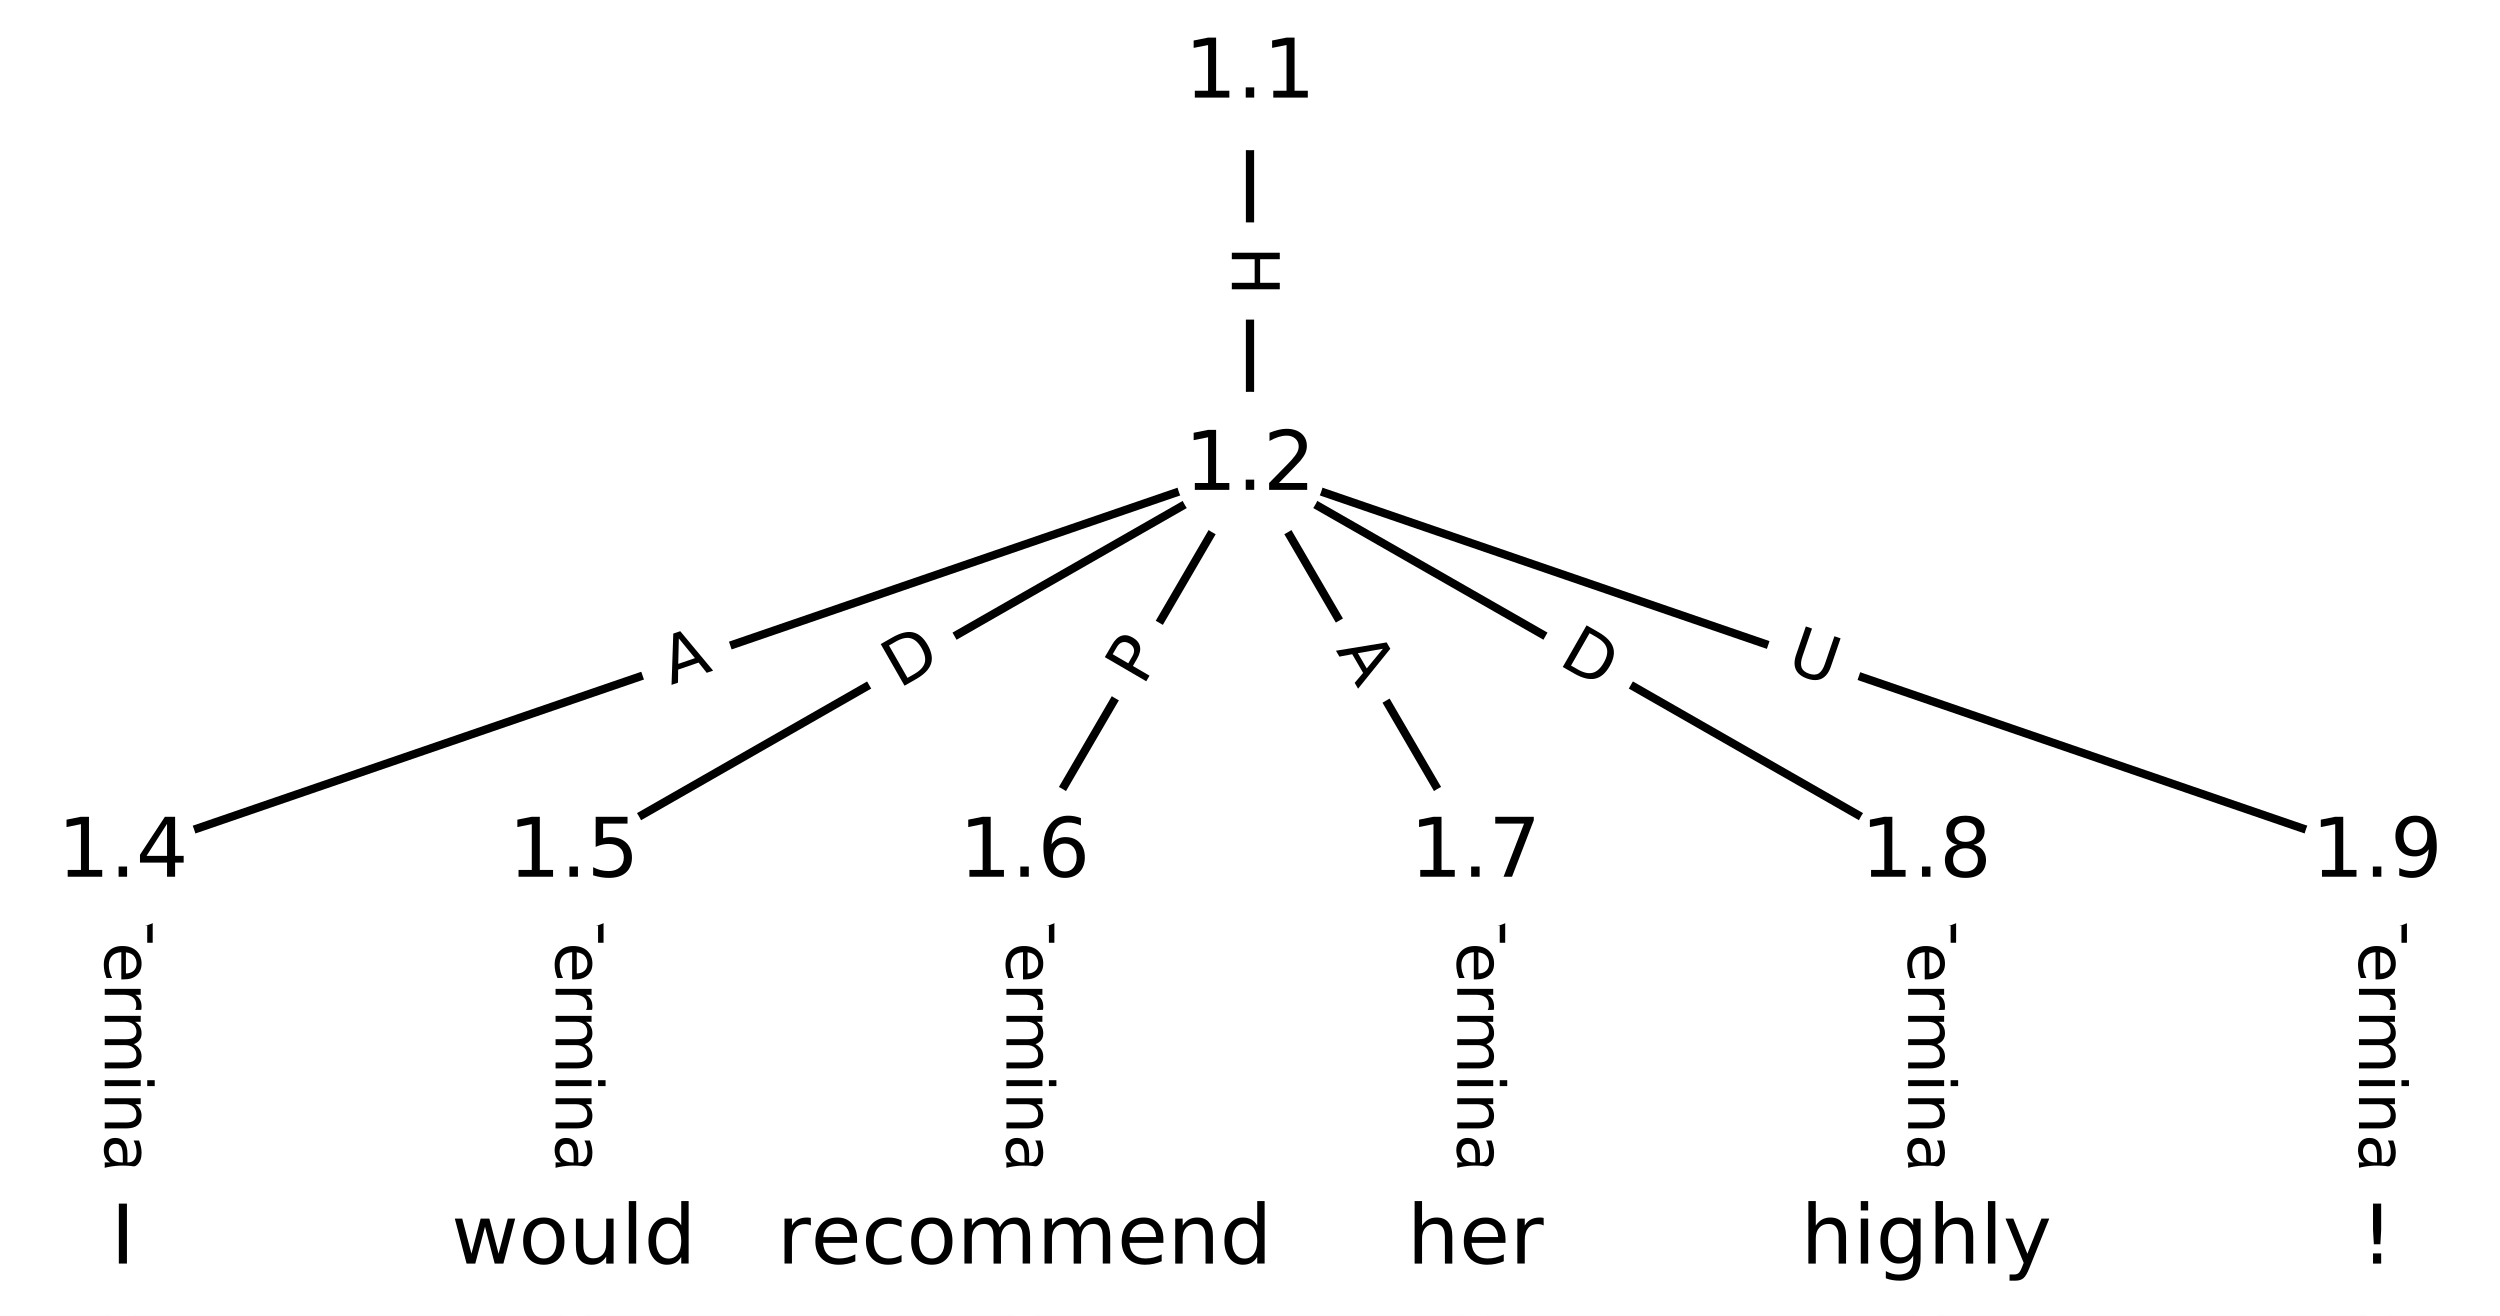
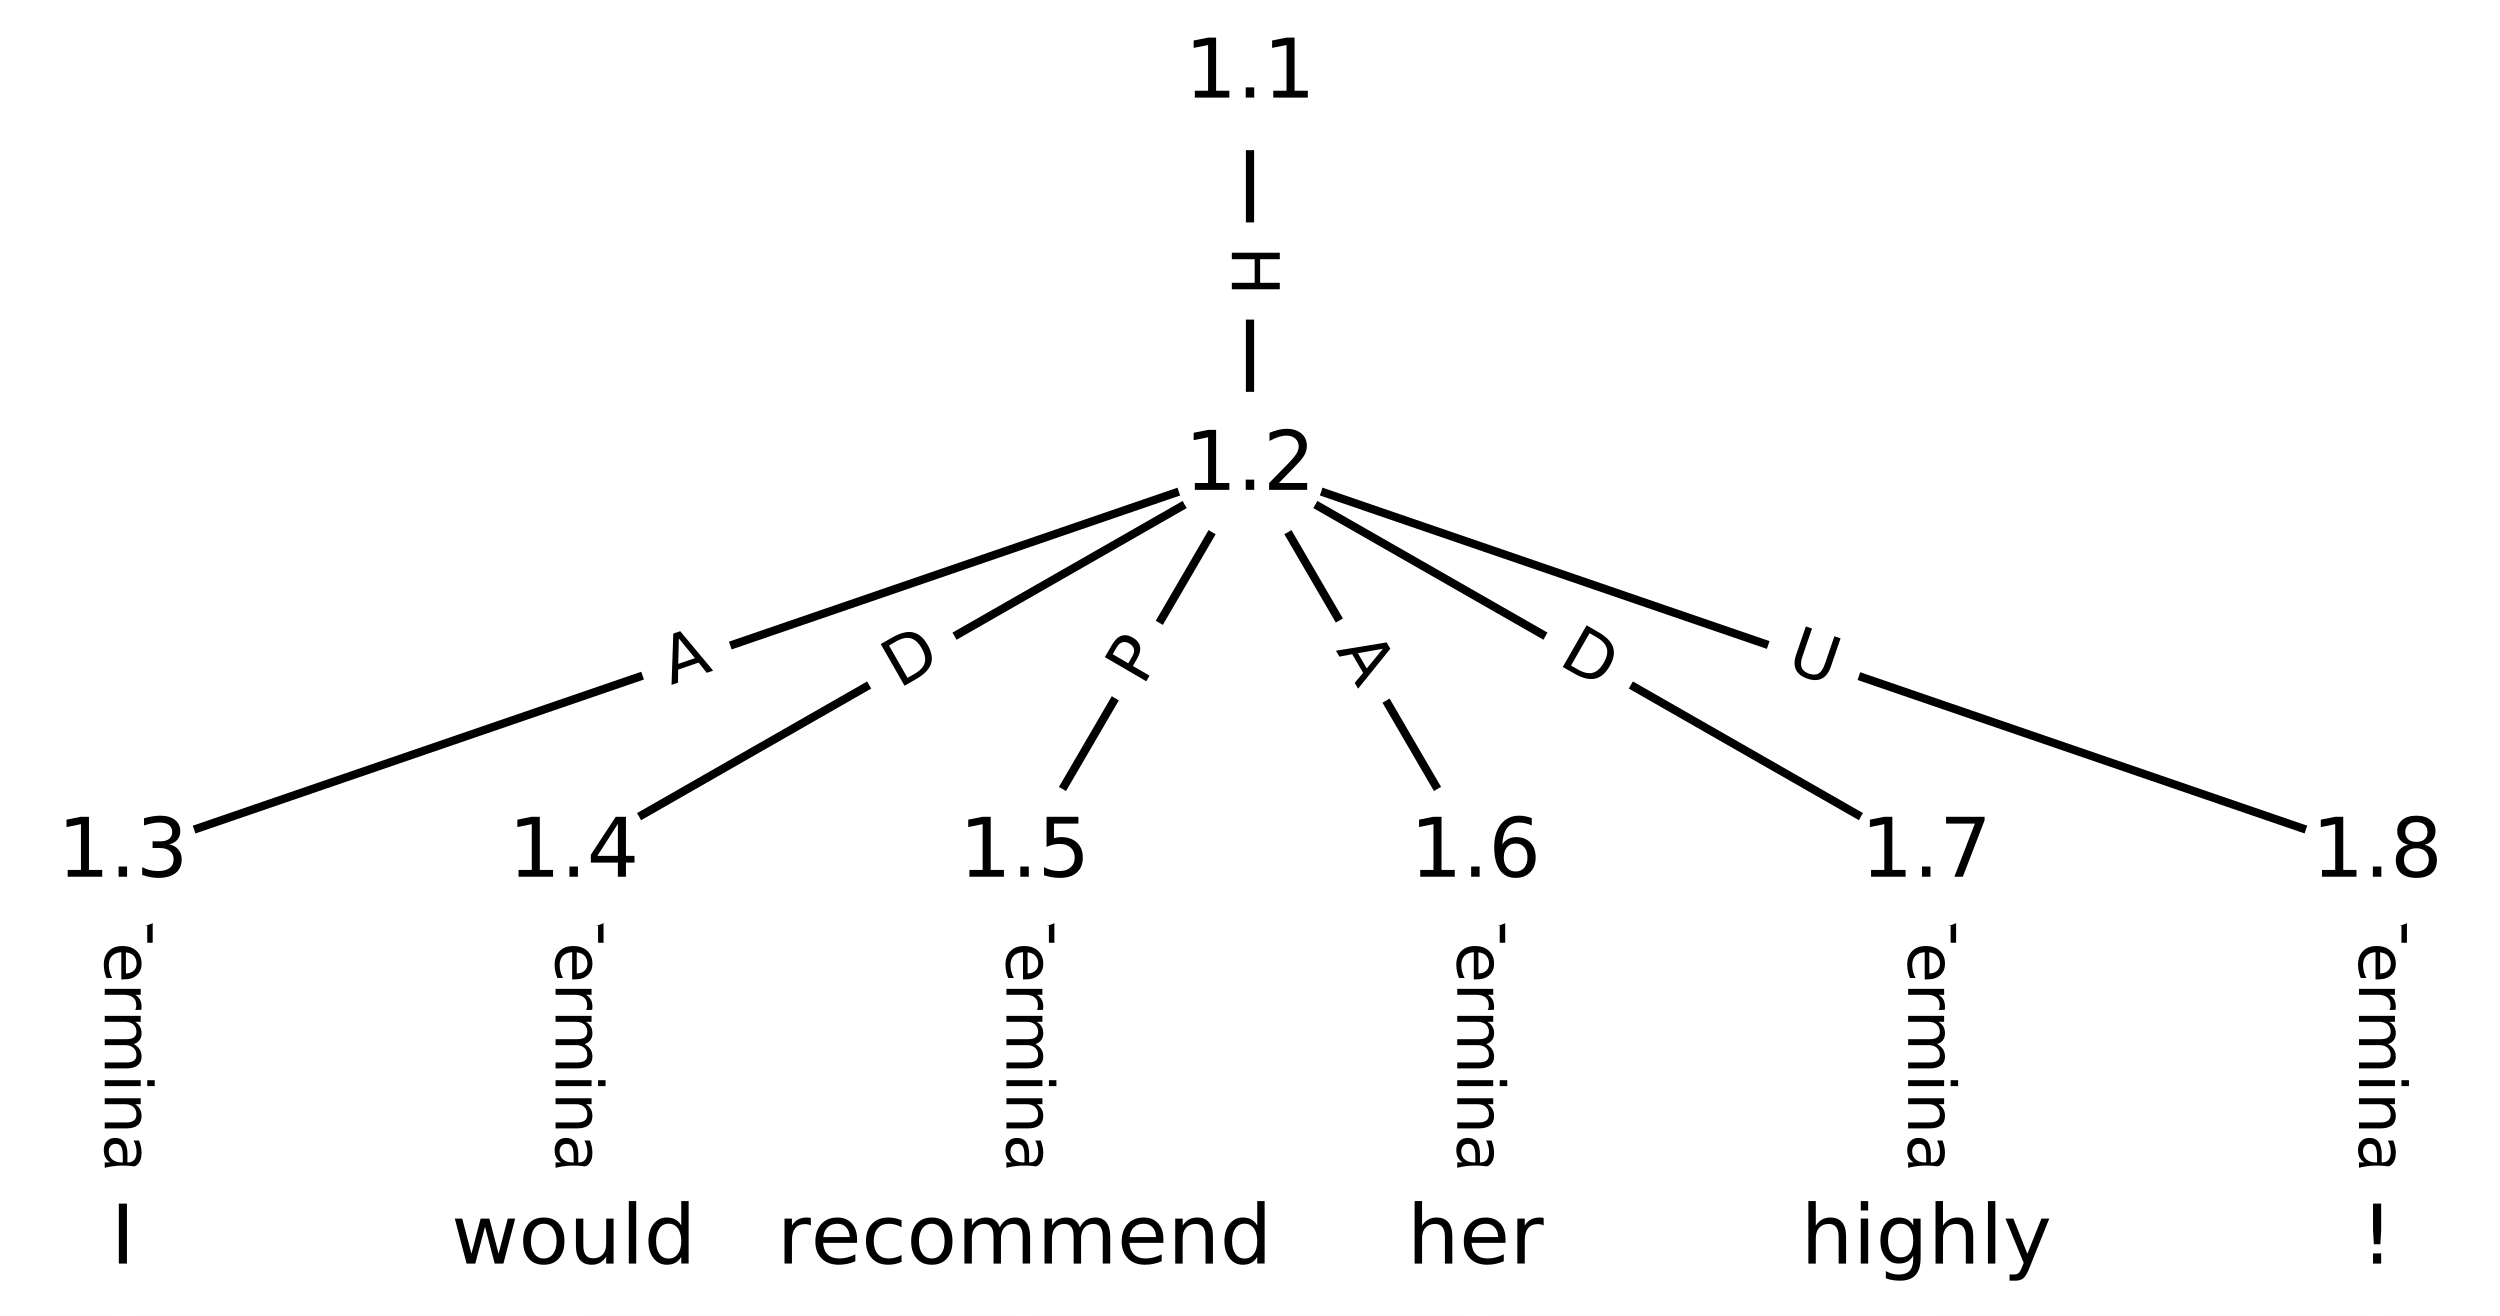
<svg xmlns="http://www.w3.org/2000/svg" xmlns:xlink="http://www.w3.org/1999/xlink" width="304pt" height="160pt" version="1.1" viewBox="0 0 304 160">
  <defs>
    <style type="text/css">*{stroke-linecap:butt;stroke-linejoin:round;}</style>
  </defs>
  <path d="m0 160h304v-160h-304z" fill="#fff" />
  <g fill="none" stroke="#000">
    <path d="m152 9.106v47.699" clip-path="url(#a)" />
    <path d="m152 56.805-137.06 47.044" clip-path="url(#a)" />
    <path d="m152 56.805-82.234 47.044" clip-path="url(#a)" />
    <path d="m152 56.805-27.411 47.044" clip-path="url(#a)" />
    <path d="m152 56.805 27.411 47.044" clip-path="url(#a)" />
    <path d="m152 56.805 82.234 47.044" clip-path="url(#a)" />
    <path d="m152 56.805 137.06 47.044" clip-path="url(#a)" />
    <path d="m14.943 103.85v47.044" clip-path="url(#a)" />
    <path d="m69.766 103.85v47.044" clip-path="url(#a)" />
    <path d="m124.59 103.85v47.044" clip-path="url(#a)" />
    <path d="m179.41 103.85v47.044" clip-path="url(#a)" />
    <path d="m234.23 103.85v47.044" clip-path="url(#a)" />
    <path d="m289.06 103.85v47.044" clip-path="url(#a)" />
  </g>
  <path d="m145.73 29.947v6.016q0 2.4 2.4 2.4h7.742q2.4 0 2.4-2.4v-6.016q0-2.4-2.4-2.4h-7.742q-2.4 0-2.4 2.4z" clip-path="url(#a)" fill="#fff" stroke="#fff" />
  <g clip-path="url(#a)">
    <defs>
      <path id="v" d="m9.812 72.906h9.859v-29.891h35.844v29.891h9.859v-72.906h-9.859v34.719h-35.844v-34.719h-9.859z" />
    </defs>
    <g transform="translate(149.79 29.947) rotate(90) scale(.08 -.08)">
      <use xlink:href="#v" />
    </g>
  </g>
  <path d="m82.919 87.147 5.176-1.777q2.27-0.779 1.491-3.049l-2.514-7.323q-0.779-2.27-3.049-1.491l-5.176 1.777q-2.27 0.779-1.491 3.049l2.514 7.323q0.779 2.27 3.049 1.491z" clip-path="url(#a)" fill="#fff" stroke="#fff" />
  <g clip-path="url(#a)">
    <defs>
      <path id="o" d="m34.188 63.188-13.391-36.281h26.812zm-5.578 9.719h11.188l27.781-72.906h-10.25l-6.641 18.703h-32.859l-6.641-18.703h-10.406z" />
    </defs>
    <g transform="translate(81.6 83.303) rotate(-18.945) scale(.08 -.08)">
      <use xlink:href="#o" />
    </g>
  </g>
  <path d="m111.32 87.3 5.347-3.059q2.083-1.192 0.891-3.275l-3.845-6.721q-1.192-2.083-3.275-0.891l-5.347 3.059q-2.083 1.192-0.891 3.275l3.845 6.721q1.192 2.083 3.275 0.891z" clip-path="url(#a)" fill="#fff" stroke="#fff" />
  <g clip-path="url(#a)">
    <defs>
      <path id="n" d="m19.672 64.797v-56.688h11.922q15.094 0 22.094 6.828 7 6.844 7 21.594 0 14.641-7 21.453t-22.094 6.812zm-9.859 8.109h20.266q21.188 0 31.094-8.812 9.922-8.812 9.922-27.562 0-18.859-9.969-27.703-9.953-8.828-31.047-8.828h-20.266z" />
    </defs>
    <g transform="translate(109.31 83.773) rotate(-29.773) scale(.08 -.08)">
      <use xlink:href="#n" />
    </g>
  </g>
  <path d="m142.5 85.568 2.429-4.168q1.208-2.074-0.865-3.282l-6.69-3.898q-2.074-1.208-3.282 0.865l-2.429 4.168q-1.208 2.074 0.865 3.282l6.69 3.898q2.074 1.208 3.282-0.865z" clip-path="url(#a)" fill="#fff" stroke="#fff" />
  <g clip-path="url(#a)">
    <defs>
      <path id="t" d="m19.672 64.797v-27.391h12.406q6.891 0 10.641 3.562 3.766 3.562 3.766 10.156 0 6.547-3.766 10.109-3.75 3.562-10.641 3.562zm-9.859 8.109h22.266q12.266 0 18.531-5.547 6.281-5.547 6.281-16.234 0-10.797-6.281-16.312-6.266-5.516-18.531-5.516h-12.406v-29.297h-9.859z" />
    </defs>
    <g transform="translate(138.99 83.522) rotate(-59.772) scale(.08 -.08)">
      <use xlink:href="#t" />
    </g>
  </g>
  <path d="m158.91 81.12 2.755 4.728q1.208 2.074 3.282 0.865l6.69-3.898q2.074-1.208 0.865-3.282l-2.755-4.728q-1.208-2.074-3.282-0.865l-6.69 3.898q-2.074 1.208-0.865 3.282z" clip-path="url(#a)" fill="#fff" stroke="#fff" />
  <g clip-path="url(#a)">
    <g transform="translate(162.42 79.074) rotate(59.772) scale(.08 -.08)">
      <use xlink:href="#o" />
    </g>
  </g>
  <path d="m187.33 84.241 5.347 3.059q2.083 1.192 3.275-0.891l3.845-6.721q1.192-2.083-0.891-3.275l-5.347-3.059q-2.083-1.192-3.275 0.891l-3.845 6.721q-1.192 2.083 0.891 3.275z" clip-path="url(#a)" fill="#fff" stroke="#fff" />
  <g clip-path="url(#a)">
    <g transform="translate(189.35 80.714) rotate(29.773) scale(.08 -.08)">
      <use xlink:href="#n" />
    </g>
  </g>
  <path d="m215.72 85.308 5.538 1.901q2.27 0.779 3.049-1.491l2.514-7.323q0.779-2.27-1.491-3.049l-5.538-1.901q-2.27-0.779-3.049 1.491l-2.514 7.323q-0.779 2.27 1.491 3.049z" clip-path="url(#a)" fill="#fff" stroke="#fff" />
  <g clip-path="url(#a)">
    <defs>
      <path id="s" d="m8.688 72.906h9.922v-44.297q0-11.719 4.234-16.875 4.25-5.141 13.781-5.141 9.469 0 13.719 5.141 4.25 5.156 4.25 16.875v44.297h9.906v-45.516q0-14.25-7.062-21.531-7.047-7.281-20.812-7.281-13.828 0-20.891 7.281-7.047 7.281-7.047 21.531z" />
    </defs>
    <g transform="translate(217.04 81.465) rotate(18.945) scale(.08 -.08)">
      <use xlink:href="#s" />
    </g>
  </g>
  <path d="m8.671 109.73v35.285q0 2.4 2.4 2.4h7.742q2.4 0 2.4-2.4v-35.285q0-2.4-2.4-2.4h-7.742q-2.4 0-2.4 2.4z" clip-path="url(#a)" fill="#fff" stroke="#fff" />
  <g clip-path="url(#a)">
    <defs>
      <path id="l" d="m-0.297 72.906h61.672v-8.312h-25.875v-64.594h-9.906v64.594h-25.891z" />
      <path id="d" d="m56.203 29.594v-4.391h-41.312q0.594-9.281 5.594-14.141t13.938-4.859q5.172 0 10.031 1.266t9.656 3.812v-8.5q-4.844-2.047-9.922-3.125t-10.297-1.078q-13.094 0-20.734 7.609-7.641 7.625-7.641 20.625 0 13.422 7.25 21.297 7.25 7.891 19.562 7.891 11.031 0 17.453-7.109 6.422-7.094 6.422-19.297zm-8.984 2.641q-0.094 7.359-4.125 11.75-4.031 4.406-10.672 4.406-7.516 0-12.031-4.25t-5.203-11.969z" />
      <path id="f" d="m41.109 46.297q-1.516 0.875-3.297 1.281-1.781 0.422-3.922 0.422-7.625 0-11.703-4.953t-4.078-14.234v-28.812h-9.031v54.688h9.031v-8.5q2.844 4.984 7.375 7.391 4.547 2.422 11.047 2.422 0.922 0 2.047-0.125 1.125-0.109 2.484-0.359z" />
      <path id="g" d="m52 44.188q3.375 6.062 8.062 8.938t11.031 2.875q8.547 0 13.188-5.984 4.641-5.969 4.641-17v-33.016h-9.031v32.719q0 7.859-2.797 11.656-2.781 3.812-8.484 3.812-6.984 0-11.047-4.641-4.047-4.625-4.047-12.641v-30.906h-9.031v32.719q0 7.906-2.781 11.688t-8.594 3.781q-6.891 0-10.953-4.656-4.047-4.656-4.047-12.625v-30.906h-9.031v54.688h9.031v-8.5q3.078 5.031 7.375 7.422t10.203 2.391q5.969 0 10.141-3.031 4.172-3.016 6.172-8.781z" />
      <path id="j" d="m9.422 54.688h8.984v-54.688h-8.984zm0 21.297h8.984v-11.391h-8.984z" />
      <path id="i" d="m54.891 33.016v-33.016h-8.984v32.719q0 7.766-3.031 11.609-3.031 3.859-9.078 3.859-7.281 0-11.484-4.641-4.203-4.625-4.203-12.641v-30.906h-9.031v54.688h9.031v-8.5q3.234 4.938 7.594 7.375 4.375 2.438 10.094 2.438 9.422 0 14.25-5.828 4.844-5.828 4.844-17.156z" />
      <path id="k" d="m34.281 27.484q-10.891 0-15.094-2.484t-4.203-8.5q0-4.781 3.156-7.594 3.156-2.797 8.562-2.797 7.484 0 12 5.297t4.516 14.078v2zm17.922 3.719v-31.203h-8.984v8.297q-3.078-4.969-7.672-7.344t-11.234-2.375q-8.391 0-13.359 4.719-4.953 4.719-4.953 12.625 0 9.219 6.172 13.906 6.188 4.688 18.438 4.688h12.609v0.891q0 6.203-4.078 9.594t-11.453 3.391q-4.688 0-9.141-1.125-4.438-1.125-8.531-3.375v8.312q4.922 1.906 9.562 2.844 4.641 0.953 9.031 0.953 11.875 0 17.734-6.156 5.859-6.141 5.859-18.641z" />
      <path id="h" d="m9.422 75.984h8.984v-75.984h-8.984z" />
    </defs>
    <g transform="translate(12.735 109.73) rotate(90) scale(.08 -.08)">
      <use xlink:href="#l" />
      <use x="60.818" xlink:href="#d" />
      <use x="122.342" xlink:href="#f" />
      <use x="163.439" xlink:href="#g" />
      <use x="260.852" xlink:href="#j" />
      <use x="288.635" xlink:href="#i" />
      <use x="352.014" xlink:href="#k" />
      <use x="413.293" xlink:href="#h" />
    </g>
  </g>
  <path d="m63.494 109.73v35.285q0 2.4 2.4 2.4h7.742q2.4 0 2.4-2.4v-35.285q0-2.4-2.4-2.4h-7.742q-2.4 0-2.4 2.4z" clip-path="url(#a)" fill="#fff" stroke="#fff" />
  <g clip-path="url(#a)">
    <g transform="translate(67.558 109.73) rotate(90) scale(.08 -.08)">
      <use xlink:href="#l" />
      <use x="60.818" xlink:href="#d" />
      <use x="122.342" xlink:href="#f" />
      <use x="163.439" xlink:href="#g" />
      <use x="260.852" xlink:href="#j" />
      <use x="288.635" xlink:href="#i" />
      <use x="352.014" xlink:href="#k" />
      <use x="413.293" xlink:href="#h" />
    </g>
  </g>
  <path d="m118.32 109.73v35.285q0 2.4 2.4 2.4h7.742q2.4 0 2.4-2.4v-35.285q0-2.4-2.4-2.4h-7.742q-2.4 0-2.4 2.4z" clip-path="url(#a)" fill="#fff" stroke="#fff" />
  <g clip-path="url(#a)">
    <g transform="translate(122.38 109.73) rotate(90) scale(.08 -.08)">
      <use xlink:href="#l" />
      <use x="60.818" xlink:href="#d" />
      <use x="122.342" xlink:href="#f" />
      <use x="163.439" xlink:href="#g" />
      <use x="260.852" xlink:href="#j" />
      <use x="288.635" xlink:href="#i" />
      <use x="352.014" xlink:href="#k" />
      <use x="413.293" xlink:href="#h" />
    </g>
  </g>
  <path d="m173.14 109.73v35.285q0 2.4 2.4 2.4h7.742q2.4 0 2.4-2.4v-35.285q0-2.4-2.4-2.4h-7.742q-2.4 0-2.4 2.4z" clip-path="url(#a)" fill="#fff" stroke="#fff" />
  <g clip-path="url(#a)">
    <g transform="translate(177.2 109.73) rotate(90) scale(.08 -.08)">
      <use xlink:href="#l" />
      <use x="60.818" xlink:href="#d" />
      <use x="122.342" xlink:href="#f" />
      <use x="163.439" xlink:href="#g" />
      <use x="260.852" xlink:href="#j" />
      <use x="288.635" xlink:href="#i" />
      <use x="352.014" xlink:href="#k" />
      <use x="413.293" xlink:href="#h" />
    </g>
  </g>
  <path d="m227.96 109.73v35.285q0 2.4 2.4 2.4h7.742q2.4 0 2.4-2.4v-35.285q0-2.4-2.4-2.4h-7.742q-2.4 0-2.4 2.4z" clip-path="url(#a)" fill="#fff" stroke="#fff" />
  <g clip-path="url(#a)">
    <g transform="translate(232.03 109.73) rotate(90) scale(.08 -.08)">
      <use xlink:href="#l" />
      <use x="60.818" xlink:href="#d" />
      <use x="122.342" xlink:href="#f" />
      <use x="163.439" xlink:href="#g" />
      <use x="260.852" xlink:href="#j" />
      <use x="288.635" xlink:href="#i" />
      <use x="352.014" xlink:href="#k" />
      <use x="413.293" xlink:href="#h" />
    </g>
  </g>
  <path d="m282.79 109.73v35.285q0 2.4 2.4 2.4h7.742q2.4 0 2.4-2.4v-35.285q0-2.4-2.4-2.4h-7.742q-2.4 0-2.4 2.4z" clip-path="url(#a)" fill="#fff" stroke="#fff" />
  <g clip-path="url(#a)">
    <g transform="translate(286.85 109.73) rotate(90) scale(.08 -.08)">
      <use xlink:href="#l" />
      <use x="60.818" xlink:href="#d" />
      <use x="122.342" xlink:href="#f" />
      <use x="163.439" xlink:href="#g" />
      <use x="260.852" xlink:href="#j" />
      <use x="288.635" xlink:href="#i" />
      <use x="352.014" xlink:href="#k" />
      <use x="413.293" xlink:href="#h" />
    </g>
  </g>
  <defs>
    <path id="b" d="m0 8.66c2.297 0 4.5-0.912 6.124-2.537 1.624-1.624 2.537-3.827 2.537-6.124s-0.912-4.5-2.537-6.124c-1.624-1.624-3.827-2.537-6.124-2.537s-4.5 0.912-6.124 2.537c-1.624 1.624-2.537 3.827-2.537 6.124s0.912 4.5 2.537 6.124c1.624 1.624 3.827 2.537 6.124 2.537z" />
  </defs>
  <g clip-path="url(#a)">
    <use x="14.943" y="150.894" fill="#ffffff" stroke="#ffffff" xlink:href="#b" />
  </g>
  <g clip-path="url(#a)">
    <use x="69.766" y="150.894" fill="#ffffff" stroke="#ffffff" xlink:href="#b" />
  </g>
  <g clip-path="url(#a)">
    <use x="124.589" y="150.894" fill="#ffffff" stroke="#ffffff" xlink:href="#b" />
  </g>
  <g clip-path="url(#a)">
    <use x="179.411" y="150.894" fill="#ffffff" stroke="#ffffff" xlink:href="#b" />
  </g>
  <g clip-path="url(#a)">
    <use x="234.234" y="150.894" fill="#ffffff" stroke="#ffffff" xlink:href="#b" />
  </g>
  <g clip-path="url(#a)">
    <use x="289.057" y="150.894" fill="#ffffff" stroke="#ffffff" xlink:href="#b" />
  </g>
  <g clip-path="url(#a)">
    <use x="152" y="9.106" fill="#ffffff" stroke="#ffffff" xlink:href="#b" />
  </g>
  <g clip-path="url(#a)">
    <use x="152" y="56.805" fill="#ffffff" stroke="#ffffff" xlink:href="#b" />
  </g>
  <g clip-path="url(#a)">
    <use x="14.943" y="103.849" fill="#ffffff" stroke="#ffffff" xlink:href="#b" />
  </g>
  <g clip-path="url(#a)">
    <use x="69.766" y="103.849" fill="#ffffff" stroke="#ffffff" xlink:href="#b" />
  </g>
  <g clip-path="url(#a)">
    <use x="124.589" y="103.849" fill="#ffffff" stroke="#ffffff" xlink:href="#b" />
  </g>
  <g clip-path="url(#a)">
    <use x="179.411" y="103.849" fill="#ffffff" stroke="#ffffff" xlink:href="#b" />
  </g>
  <g clip-path="url(#a)">
    <use x="234.234" y="103.849" fill="#ffffff" stroke="#ffffff" xlink:href="#b" />
  </g>
  <g clip-path="url(#a)">
    <use x="289.057" y="103.849" fill="#ffffff" stroke="#ffffff" xlink:href="#b" />
  </g>
  <g clip-path="url(#a)">
    <defs>
      <path id="u" d="m9.812 72.906h9.859v-72.906h-9.859z" />
    </defs>
    <g transform="translate(13.468 153.65) scale(.1 -.1)">
      <use xlink:href="#u" />
    </g>
  </g>
  <g clip-path="url(#a)">
    <defs>
      <path id="af" d="m4.203 54.688h8.984l11.234-42.672 11.172 42.672h10.594l11.234-42.672 11.188 42.672h8.984l-14.312-54.688h-10.594l-11.766 44.828-11.812-44.828h-10.609z" />
      <path id="p" d="m30.609 48.391q-7.219 0-11.422-5.641t-4.203-15.453 4.172-15.453q4.188-5.641 11.453-5.641 7.188 0 11.375 5.656 4.203 5.672 4.203 15.438 0 9.719-4.203 15.406-4.188 5.688-11.375 5.688zm0 7.609q11.719 0 18.406-7.625 6.703-7.609 6.703-21.078 0-13.422-6.703-21.078-6.688-7.641-18.406-7.641-11.766 0-18.438 7.641-6.656 7.656-6.656 21.078 0 13.469 6.656 21.078 6.672 7.625 18.438 7.625z" />
      <path id="ag" d="m8.5 21.578v33.109h8.984v-32.766q0-7.766 3.016-11.656 3.031-3.875 9.094-3.875 7.266 0 11.484 4.641 4.234 4.641 4.234 12.656v31h8.984v-54.688h-8.984v8.406q-3.266-4.984-7.594-7.406-4.312-2.422-10.031-2.422-9.422 0-14.312 5.859-4.875 5.859-4.875 17.141z" />
      <path id="q" d="m45.406 46.391v29.594h8.984v-75.984h-8.984v8.203q-2.828-4.875-7.156-7.25-4.312-2.375-10.375-2.375-9.906 0-16.141 7.906-6.219 7.922-6.219 20.812t6.219 20.797q6.234 7.906 16.141 7.906 6.062 0 10.375-2.375 4.328-2.359 7.156-7.234zm-30.609-19.094q0-9.906 4.078-15.547t11.203-5.641 11.219 5.641q4.109 5.641 4.109 15.547t-4.109 15.547q-4.094 5.641-11.219 5.641t-11.203-5.641-4.078-15.547z" />
    </defs>
    <g transform="translate(54.885 153.65) scale(.1 -.1)">
      <use xlink:href="#af" />
      <use x="81.787" xlink:href="#p" />
      <use x="142.969" xlink:href="#ag" />
      <use x="206.348" xlink:href="#h" />
      <use x="234.131" xlink:href="#q" />
    </g>
  </g>
  <g clip-path="url(#a)">
    <defs>
      <path id="r" d="m48.781 52.594v-8.406q-3.812 2.109-7.641 3.156t-7.734 1.047q-8.75 0-13.594-5.547-4.828-5.531-4.828-15.547t4.828-15.562q4.844-5.531 13.594-5.531 3.906 0 7.734 1.047t7.641 3.156v-8.312q-3.766-1.75-7.797-2.625-4.016-0.891-8.562-0.891-12.359 0-19.641 7.766-7.266 7.766-7.266 20.953 0 13.375 7.344 21.031 7.359 7.672 20.156 7.672 4.141 0 8.094-0.859 3.953-0.844 7.672-2.547z" />
    </defs>
    <g transform="translate(94.489 153.65) scale(.1 -.1)">
      <use xlink:href="#f" />
      <use x="41.082" xlink:href="#d" />
      <use x="102.605" xlink:href="#r" />
      <use x="157.586" xlink:href="#p" />
      <use x="218.768" xlink:href="#g" />
      <use x="316.18" xlink:href="#g" />
      <use x="413.592" xlink:href="#d" />
      <use x="475.115" xlink:href="#i" />
      <use x="538.494" xlink:href="#q" />
    </g>
  </g>
  <g clip-path="url(#a)">
    <defs>
      <path id="m" d="m54.891 33.016v-33.016h-8.984v32.719q0 7.766-3.031 11.609-3.031 3.859-9.078 3.859-7.281 0-11.484-4.641-4.203-4.625-4.203-12.641v-30.906h-9.031v75.984h9.031v-29.797q3.234 4.938 7.594 7.375 4.375 2.438 10.094 2.438 9.422 0 14.25-5.828 4.844-5.828 4.844-17.156z" />
    </defs>
    <g transform="translate(171.11 153.65) scale(.1 -.1)">
      <use xlink:href="#m" />
      <use x="63.379" xlink:href="#d" />
      <use x="124.902" xlink:href="#f" />
    </g>
  </g>
  <g clip-path="url(#a)">
    <defs>
      <path id="ah" d="m45.406 27.984q0 9.766-4.031 15.125-4.016 5.375-11.297 5.375-7.219 0-11.25-5.375-4.031-5.359-4.031-15.125 0-9.719 4.031-15.094t11.25-5.375q7.281 0 11.297 5.375 4.031 5.375 4.031 15.094zm8.984-21.203q0-13.953-6.203-20.766-6.188-6.812-18.984-6.812-4.734 0-8.938 0.703t-8.156 2.172v8.734q3.953-2.141 7.812-3.156 3.859-1.031 7.859-1.031 8.844 0 13.234 4.609t4.391 13.938v4.453q-2.781-4.844-7.125-7.234t-10.406-2.391q-10.047 0-16.203 7.656-6.156 7.672-6.156 20.328 0 12.688 6.156 20.344 6.156 7.672 16.203 7.672 6.062 0 10.406-2.391t7.125-7.219v8.297h8.984z" />
      <path id="ae" d="m32.172-5.078q-3.797-9.766-7.422-12.734-3.609-2.984-9.656-2.984h-7.188v7.516h5.281q3.703 0 5.75 1.766 2.062 1.75 4.547 8.297l1.609 4.094-22.109 53.812h9.516l17.094-42.766 17.094 42.766h9.516z" />
    </defs>
    <g transform="translate(218.99 153.65) scale(.1 -.1)">
      <use xlink:href="#m" />
      <use x="63.379" xlink:href="#j" />
      <use x="91.162" xlink:href="#ah" />
      <use x="154.639" xlink:href="#m" />
      <use x="218.018" xlink:href="#h" />
      <use x="245.801" xlink:href="#ae" />
    </g>
  </g>
  <g clip-path="url(#a)">
    <defs>
      <path id="ad" d="m15.094 12.406h9.906v-12.406h-9.906zm0 60.5h9.906v-31.984l-0.969-17.438h-7.922l-1.016 17.438z" />
    </defs>
    <g transform="translate(287.05 153.65) scale(.1 -.1)">
      <use xlink:href="#ad" />
    </g>
  </g>
  <g clip-path="url(#a)">
    <defs>
      <path id="c" d="m12.406 8.297h16.109v55.625l-17.531-3.516v8.984l17.438 3.516h9.859v-64.609h16.109v-8.297h-41.984z" />
      <path id="e" d="m10.688 12.406h10.312v-12.406h-10.312z" />
    </defs>
    <g transform="translate(144.05 11.865) scale(.1 -.1)">
      <use xlink:href="#c" />
      <use x="63.623" xlink:href="#e" />
      <use x="95.41" xlink:href="#c" />
    </g>
  </g>
  <g clip-path="url(#a)">
    <defs>
      <path id="ac" d="m19.188 8.297h34.422v-8.297h-46.281v8.297q5.609 5.812 15.297 15.594 9.703 9.797 12.188 12.641 4.734 5.312 6.609 9 1.891 3.688 1.891 7.25 0 5.812-4.078 9.469-4.078 3.672-10.625 3.672-4.641 0-9.797-1.609-5.141-1.609-11-4.891v9.969q5.953 2.391 11.125 3.609 5.188 1.219 9.484 1.219 11.328 0 18.062-5.672 6.734-5.656 6.734-15.125 0-4.5-1.688-8.531-1.672-4.016-6.125-9.484-1.219-1.422-7.766-8.188-6.531-6.766-18.453-18.922z" />
    </defs>
    <g transform="translate(144.05 59.564) scale(.1 -.1)">
      <use xlink:href="#c" />
      <use x="63.623" xlink:href="#e" />
      <use x="95.41" xlink:href="#ac" />
    </g>
  </g>
  <g clip-path="url(#a)">
    <defs>
-       <path id="ab" d="m37.797 64.312-24.906-38.922h24.906zm-2.594 8.594h12.406v-47.516h10.406v-8.203h-10.406v-17.188h-9.812v17.188h-32.906v9.516z" />
+       <path id="ab" d="m40.578 39.312q7.078-1.516 11.047-6.312 3.984-4.781 3.984-11.812 0-10.781-7.422-16.703-7.422-5.906-21.094-5.906-4.578 0-9.438 0.906t-10.031 2.719v9.516q4.094-2.391 8.969-3.609 4.891-1.219 10.219-1.219 9.266 0 14.125 3.656t4.859 10.641q0 6.453-4.516 10.078-4.516 3.641-12.562 3.641h-8.5v8.109h8.891q7.266 0 11.125 2.906t3.859 8.375q0 5.609-3.984 8.609-3.969 3.016-11.391 3.016-4.062 0-8.703-0.891-4.641-0.875-10.203-2.719v8.781q5.625 1.562 10.531 2.344t9.25 0.781q11.234 0 17.766-5.109 6.547-5.094 6.547-13.781 0-6.062-3.469-10.234t-9.859-5.781z" />
    </defs>
    <g transform="translate(6.9911 106.61) scale(.1 -.1)">
      <use xlink:href="#c" />
      <use x="63.623" xlink:href="#e" />
      <use x="95.41" xlink:href="#ab" />
    </g>
  </g>
  <g clip-path="url(#a)">
    <defs>
-       <path id="aa" d="m10.797 72.906h38.719v-8.312h-29.688v-17.859q2.141 0.734 4.281 1.094 2.156 0.359 4.312 0.359 12.203 0 19.328-6.688 7.141-6.688 7.141-18.109 0-11.766-7.328-18.297-7.328-6.516-20.656-6.516-4.594 0-9.359 0.781-4.75 0.781-9.828 2.344v9.922q4.391-2.391 9.078-3.562t9.906-1.172q8.453 0 13.375 4.438 4.938 4.438 4.938 12.062 0 7.609-4.938 12.047-4.922 4.453-13.375 4.453-3.953 0-7.891-0.875-3.922-0.875-8.016-2.734z" />
+       <path id="aa" d="m37.797 64.312-24.906-38.922h24.906zm-2.594 8.594h12.406v-47.516h10.406v-8.203h-10.406v-17.188h-9.812v17.188h-32.906v9.516z" />
    </defs>
    <g transform="translate(61.814 106.61) scale(.1 -.1)">
      <use xlink:href="#c" />
      <use x="63.623" xlink:href="#e" />
      <use x="95.41" xlink:href="#aa" />
    </g>
  </g>
  <g clip-path="url(#a)">
    <defs>
-       <path id="z" d="m33.016 40.375q-6.641 0-10.531-4.547-3.875-4.531-3.875-12.438 0-7.859 3.875-12.438 3.891-4.562 10.531-4.562t10.516 4.562q3.875 4.578 3.875 12.438 0 7.906-3.875 12.438-3.875 4.547-10.516 4.547zm19.578 30.922v-8.984q-3.719 1.75-7.5 2.672-3.781 0.938-7.5 0.938-9.766 0-14.922-6.594-5.141-6.594-5.875-19.922 2.875 4.25 7.219 6.516 4.359 2.266 9.578 2.266 10.984 0 17.359-6.672 6.375-6.656 6.375-18.125 0-11.234-6.641-18.031-6.641-6.781-17.672-6.781-12.656 0-19.344 9.688-6.688 9.703-6.688 28.109 0 17.281 8.203 27.562t22.016 10.281q3.719 0 7.5-0.734t7.891-2.188z" />
+       <path id="z" d="m10.797 72.906h38.719v-8.312h-29.688v-17.859q2.141 0.734 4.281 1.094 2.156 0.359 4.312 0.359 12.203 0 19.328-6.688 7.141-6.688 7.141-18.109 0-11.766-7.328-18.297-7.328-6.516-20.656-6.516-4.594 0-9.359 0.781-4.75 0.781-9.828 2.344v9.922q4.391-2.391 9.078-3.562t9.906-1.172q8.453 0 13.375 4.438 4.938 4.438 4.938 12.062 0 7.609-4.938 12.047-4.922 4.453-13.375 4.453-3.953 0-7.891-0.875-3.922-0.875-8.016-2.734z" />
    </defs>
    <g transform="translate(116.64 106.61) scale(.1 -.1)">
      <use xlink:href="#c" />
      <use x="63.623" xlink:href="#e" />
      <use x="95.41" xlink:href="#z" />
    </g>
  </g>
  <g clip-path="url(#a)">
    <defs>
-       <path id="y" d="m8.203 72.906h46.875v-4.203l-26.469-68.703h-10.297l24.906 64.594h-35.016z" />
+       <path id="y" d="m33.016 40.375q-6.641 0-10.531-4.547-3.875-4.531-3.875-12.438 0-7.859 3.875-12.438 3.891-4.562 10.531-4.562t10.516 4.562q3.875 4.578 3.875 12.438 0 7.906-3.875 12.438-3.875 4.547-10.516 4.547zm19.578 30.922v-8.984q-3.719 1.75-7.5 2.672-3.781 0.938-7.5 0.938-9.766 0-14.922-6.594-5.141-6.594-5.875-19.922 2.875 4.25 7.219 6.516 4.359 2.266 9.578 2.266 10.984 0 17.359-6.672 6.375-6.656 6.375-18.125 0-11.234-6.641-18.031-6.641-6.781-17.672-6.781-12.656 0-19.344 9.688-6.688 9.703-6.688 28.109 0 17.281 8.203 27.562t22.016 10.281q3.719 0 7.5-0.734t7.891-2.188z" />
    </defs>
    <g transform="translate(171.46 106.61) scale(.1 -.1)">
      <use xlink:href="#c" />
      <use x="63.623" xlink:href="#e" />
      <use x="95.41" xlink:href="#y" />
    </g>
  </g>
  <g clip-path="url(#a)">
    <defs>
-       <path id="x" d="m31.781 34.625q-7.031 0-11.062-3.766-4.016-3.766-4.016-10.344 0-6.594 4.016-10.359 4.031-3.766 11.062-3.766t11.078 3.781q4.062 3.797 4.062 10.344 0 6.578-4.031 10.344-4.016 3.766-11.109 3.766zm-9.859 4.188q-6.344 1.562-9.891 5.906-3.531 4.359-3.531 10.609 0 8.734 6.219 13.812 6.234 5.078 17.062 5.078 10.891 0 17.094-5.078t6.203-13.812q0-6.25-3.547-10.609-3.531-4.344-9.828-5.906 7.125-1.656 11.094-6.5 3.984-4.828 3.984-11.797 0-10.609-6.469-16.281-6.469-5.656-18.531-5.656-12.047 0-18.531 5.656-6.469 5.672-6.469 16.281 0 6.969 4 11.797 4.016 4.844 11.141 6.5zm-3.609 15.578q0-5.656 3.531-8.828 3.547-3.172 9.938-3.172 6.359 0 9.938 3.172 3.594 3.172 3.594 8.828 0 5.672-3.594 8.844-3.578 3.172-9.938 3.172-6.391 0-9.938-3.172-3.531-3.172-3.531-8.844z" />
+       <path id="x" d="m8.203 72.906h46.875v-4.203l-26.469-68.703h-10.297l24.906 64.594h-35.016z" />
    </defs>
    <g transform="translate(226.28 106.61) scale(.1 -.1)">
      <use xlink:href="#c" />
      <use x="63.623" xlink:href="#e" />
      <use x="95.41" xlink:href="#x" />
    </g>
  </g>
  <g clip-path="url(#a)">
    <defs>
-       <path id="w" d="m10.984 1.516v8.984q3.719-1.766 7.516-2.688 3.812-0.922 7.484-0.922 9.766 0 14.906 6.562 5.156 6.562 5.891 19.953-2.828-4.203-7.188-6.453-4.344-2.25-9.609-2.25-10.938 0-17.312 6.609-6.375 6.625-6.375 18.109 0 11.219 6.641 18 6.641 6.797 17.672 6.797 12.656 0 19.312-9.703 6.672-9.688 6.672-28.141 0-17.234-8.188-27.516-8.172-10.281-21.984-10.281-3.719 0-7.531 0.734-3.797 0.734-7.906 2.203zm19.625 30.906q6.641 0 10.516 4.531 3.891 4.547 3.891 12.469 0 7.859-3.891 12.422-3.875 4.562-10.516 4.562t-10.516-4.562-3.875-12.422q0-7.922 3.875-12.469 3.875-4.531 10.516-4.531z" />
+       <path id="w" d="m31.781 34.625q-7.031 0-11.062-3.766-4.016-3.766-4.016-10.344 0-6.594 4.016-10.359 4.031-3.766 11.062-3.766t11.078 3.781q4.062 3.797 4.062 10.344 0 6.578-4.031 10.344-4.016 3.766-11.109 3.766zm-9.859 4.188q-6.344 1.562-9.891 5.906-3.531 4.359-3.531 10.609 0 8.734 6.219 13.812 6.234 5.078 17.062 5.078 10.891 0 17.094-5.078t6.203-13.812q0-6.25-3.547-10.609-3.531-4.344-9.828-5.906 7.125-1.656 11.094-6.5 3.984-4.828 3.984-11.797 0-10.609-6.469-16.281-6.469-5.656-18.531-5.656-12.047 0-18.531 5.656-6.469 5.672-6.469 16.281 0 6.969 4 11.797 4.016 4.844 11.141 6.5zm-3.609 15.578q0-5.656 3.531-8.828 3.547-3.172 9.938-3.172 6.359 0 9.938 3.172 3.594 3.172 3.594 8.828 0 5.672-3.594 8.844-3.578 3.172-9.938 3.172-6.391 0-9.938-3.172-3.531-3.172-3.531-8.844z" />
    </defs>
    <g transform="translate(281.11 106.61) scale(.1 -.1)">
      <use xlink:href="#c" />
      <use x="63.623" xlink:href="#e" />
      <use x="95.41" xlink:href="#w" />
    </g>
  </g>
  <defs>
    <clipPath id="a">
      <rect width="304" height="160" />
    </clipPath>
  </defs>
</svg>
